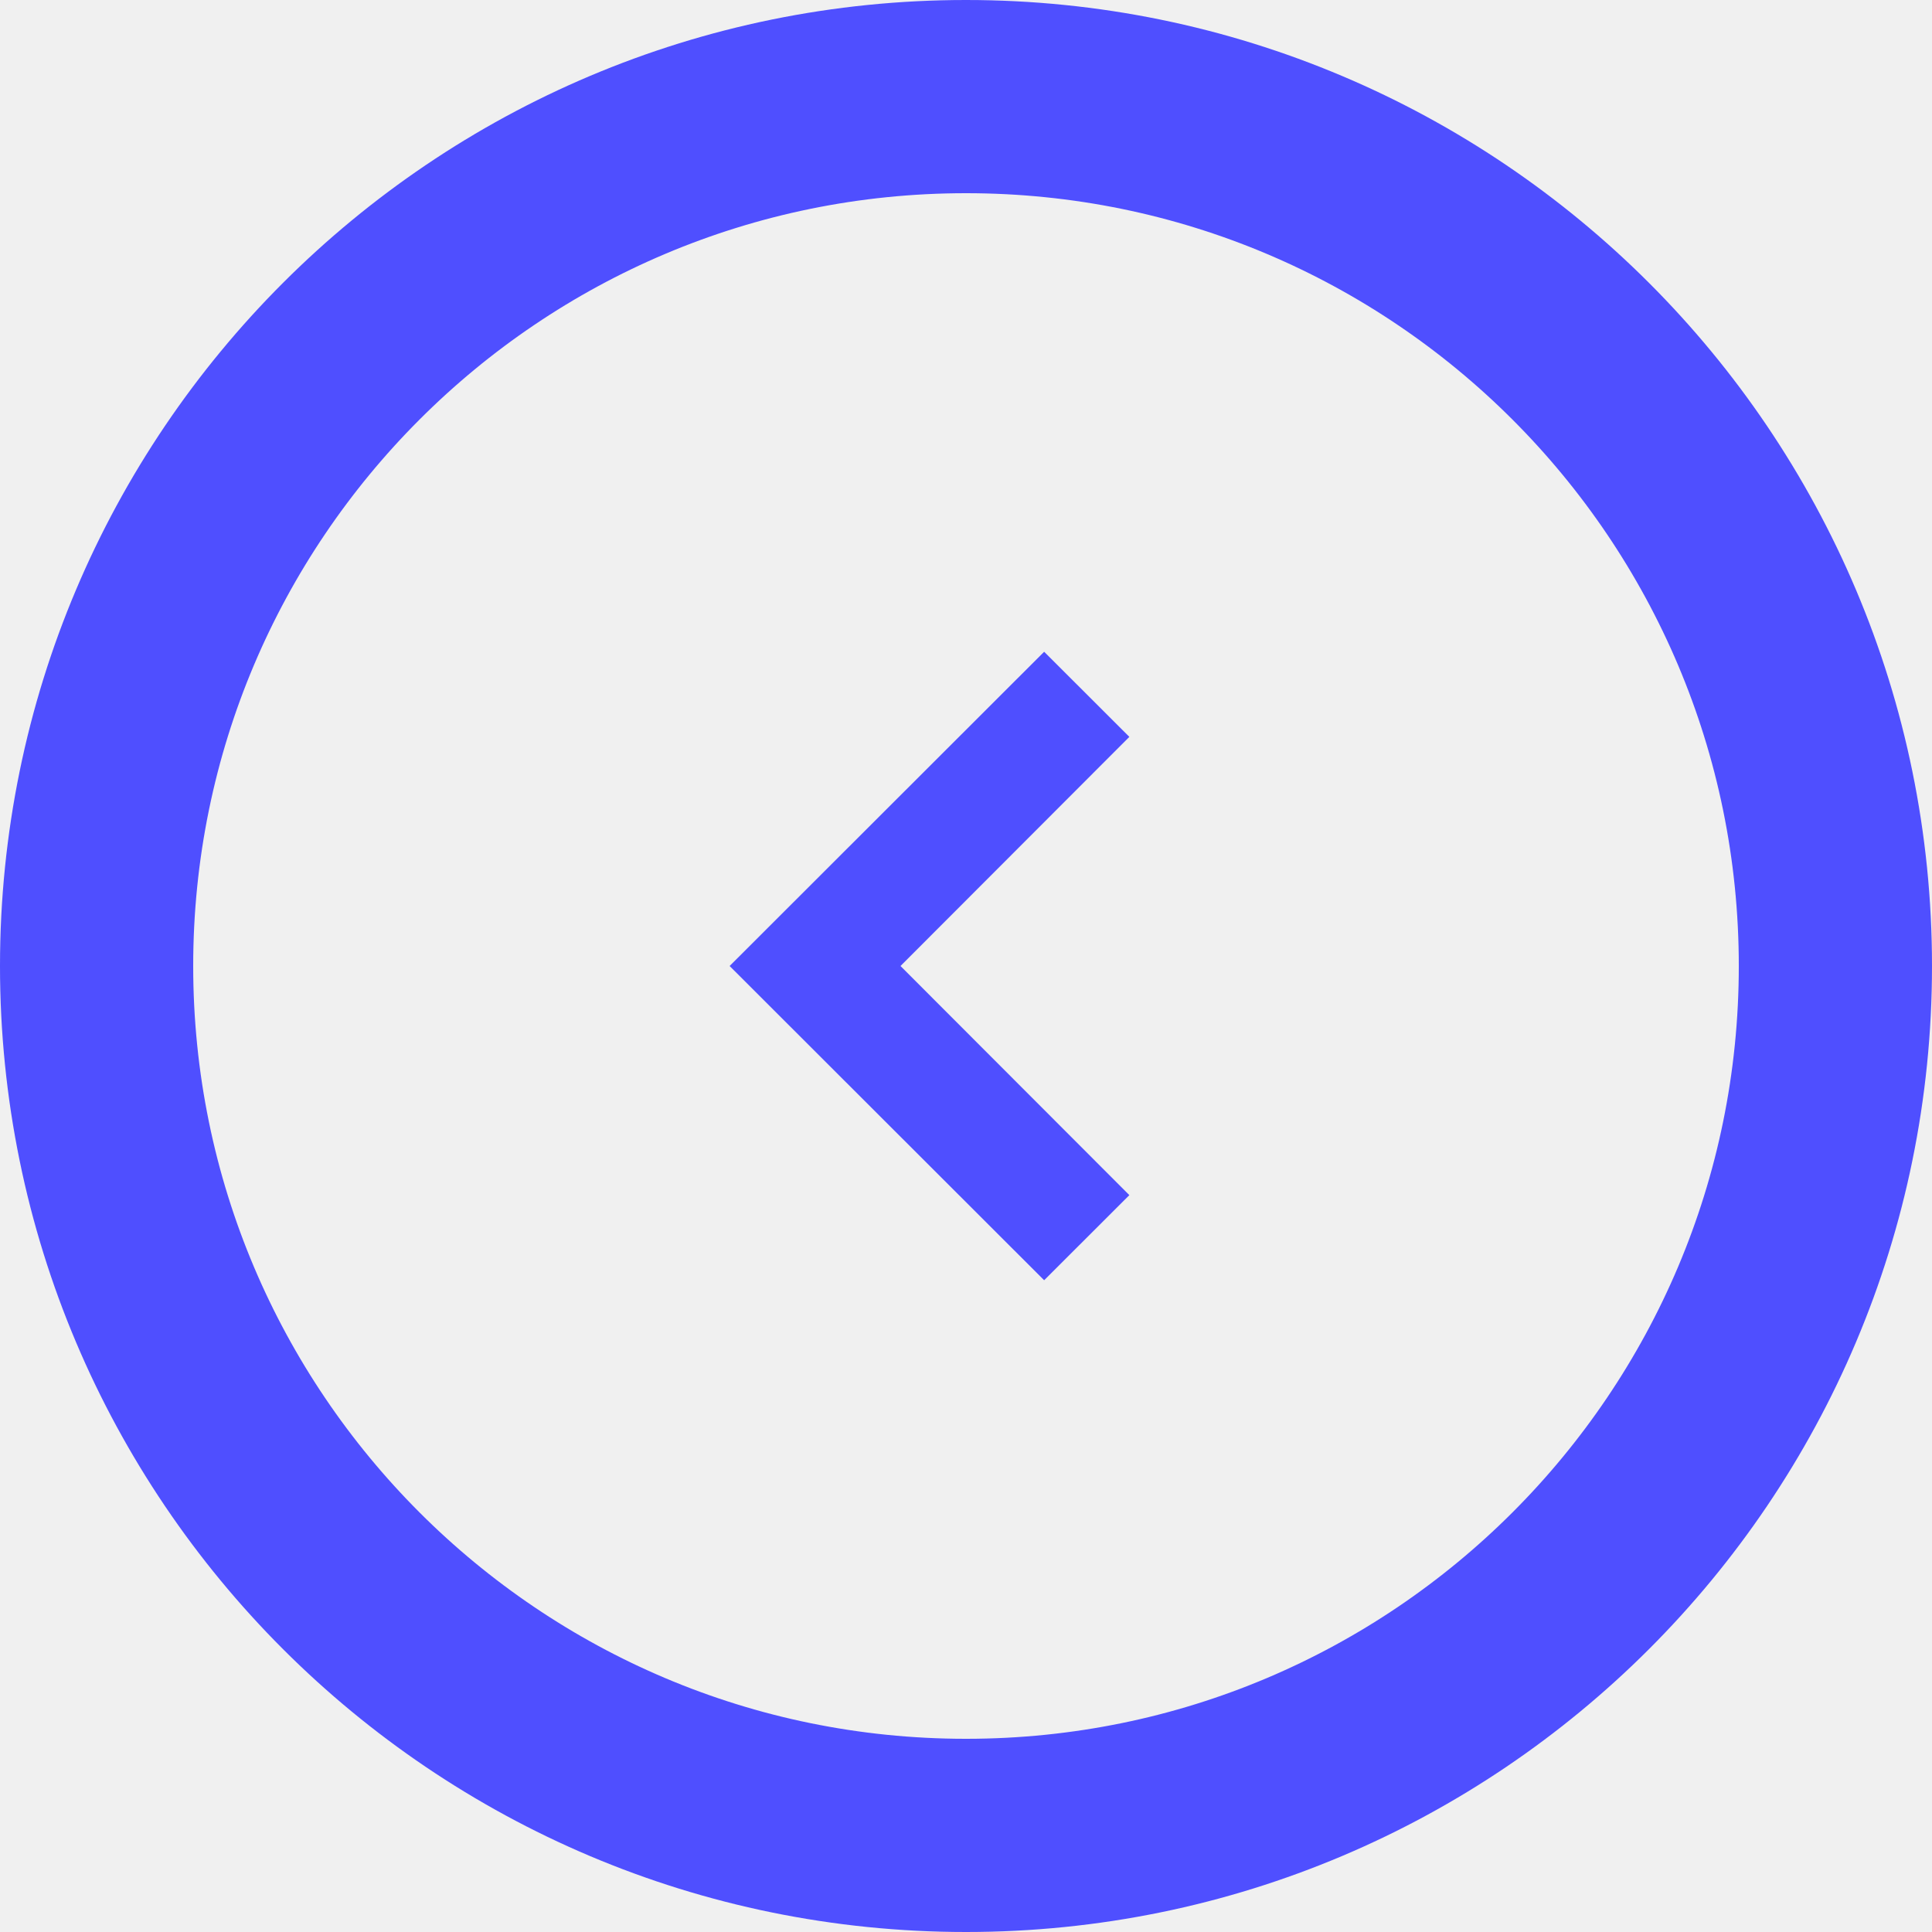
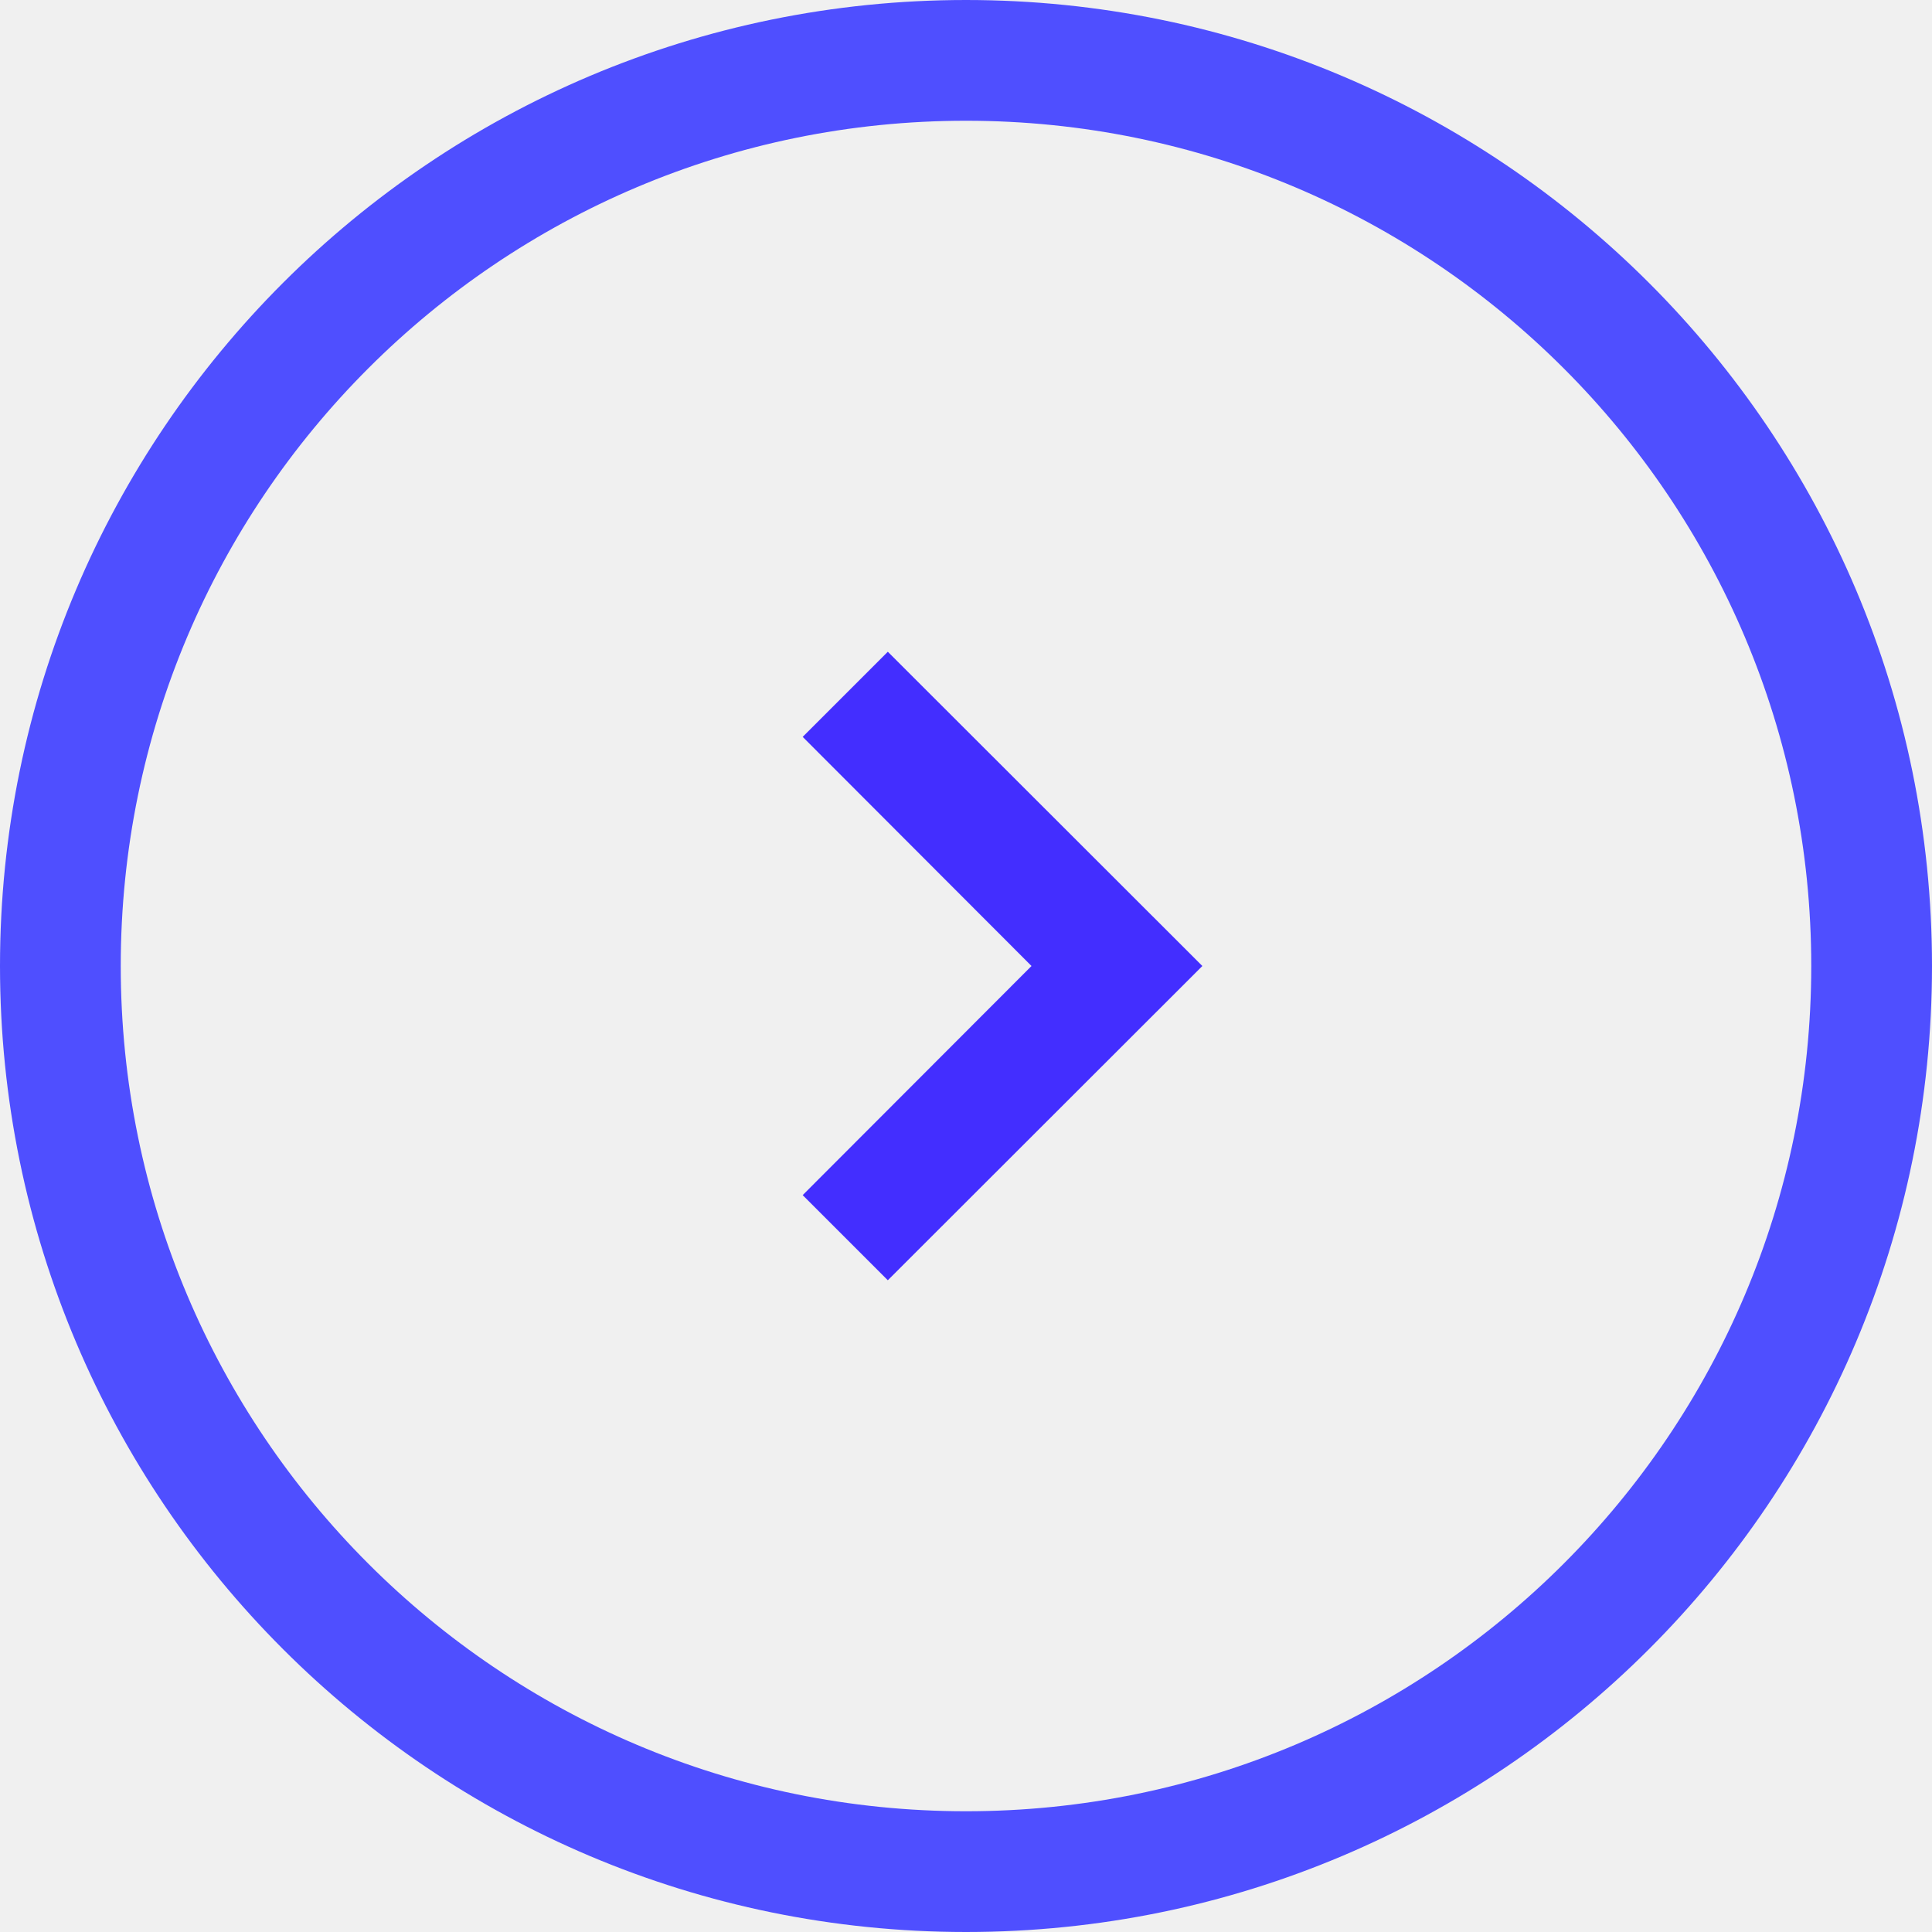
- <svg xmlns="http://www.w3.org/2000/svg" width="20" height="20" viewBox="0 0 20 20" fill="none">
-   <circle cx="10" cy="10" r="9" transform="rotate(90 10 10)" stroke="#4F4FFF" stroke-width="2" />
-   <path d="M7.553 10L10.809 6.747L11.691 7.628L9.322 10L11.691 12.372L10.809 13.253L7.553 10Z" fill="#4F4FFF" />
+ <svg xmlns="http://www.w3.org/2000/svg" width="32" height="32" viewBox="0 0 32 32" fill="none">
+   <g clip-path="url(#clip0_28782_374)">
+     <circle cx="16" cy="16" r="15" stroke="#4F4FFF" stroke-width="2" />
+     <path d="M14.705 21.205L13.295 19.795L17.085 16L13.295 12.205L14.705 10.795L19.915 16L14.705 21.205Z" fill="#432EFF" />
+   </g>
+   <defs>
+     <clipPath id="clip0_28782_374">
+       <rect width="32" height="32" fill="white" />
+     </clipPath>
+   </defs>
</svg>
